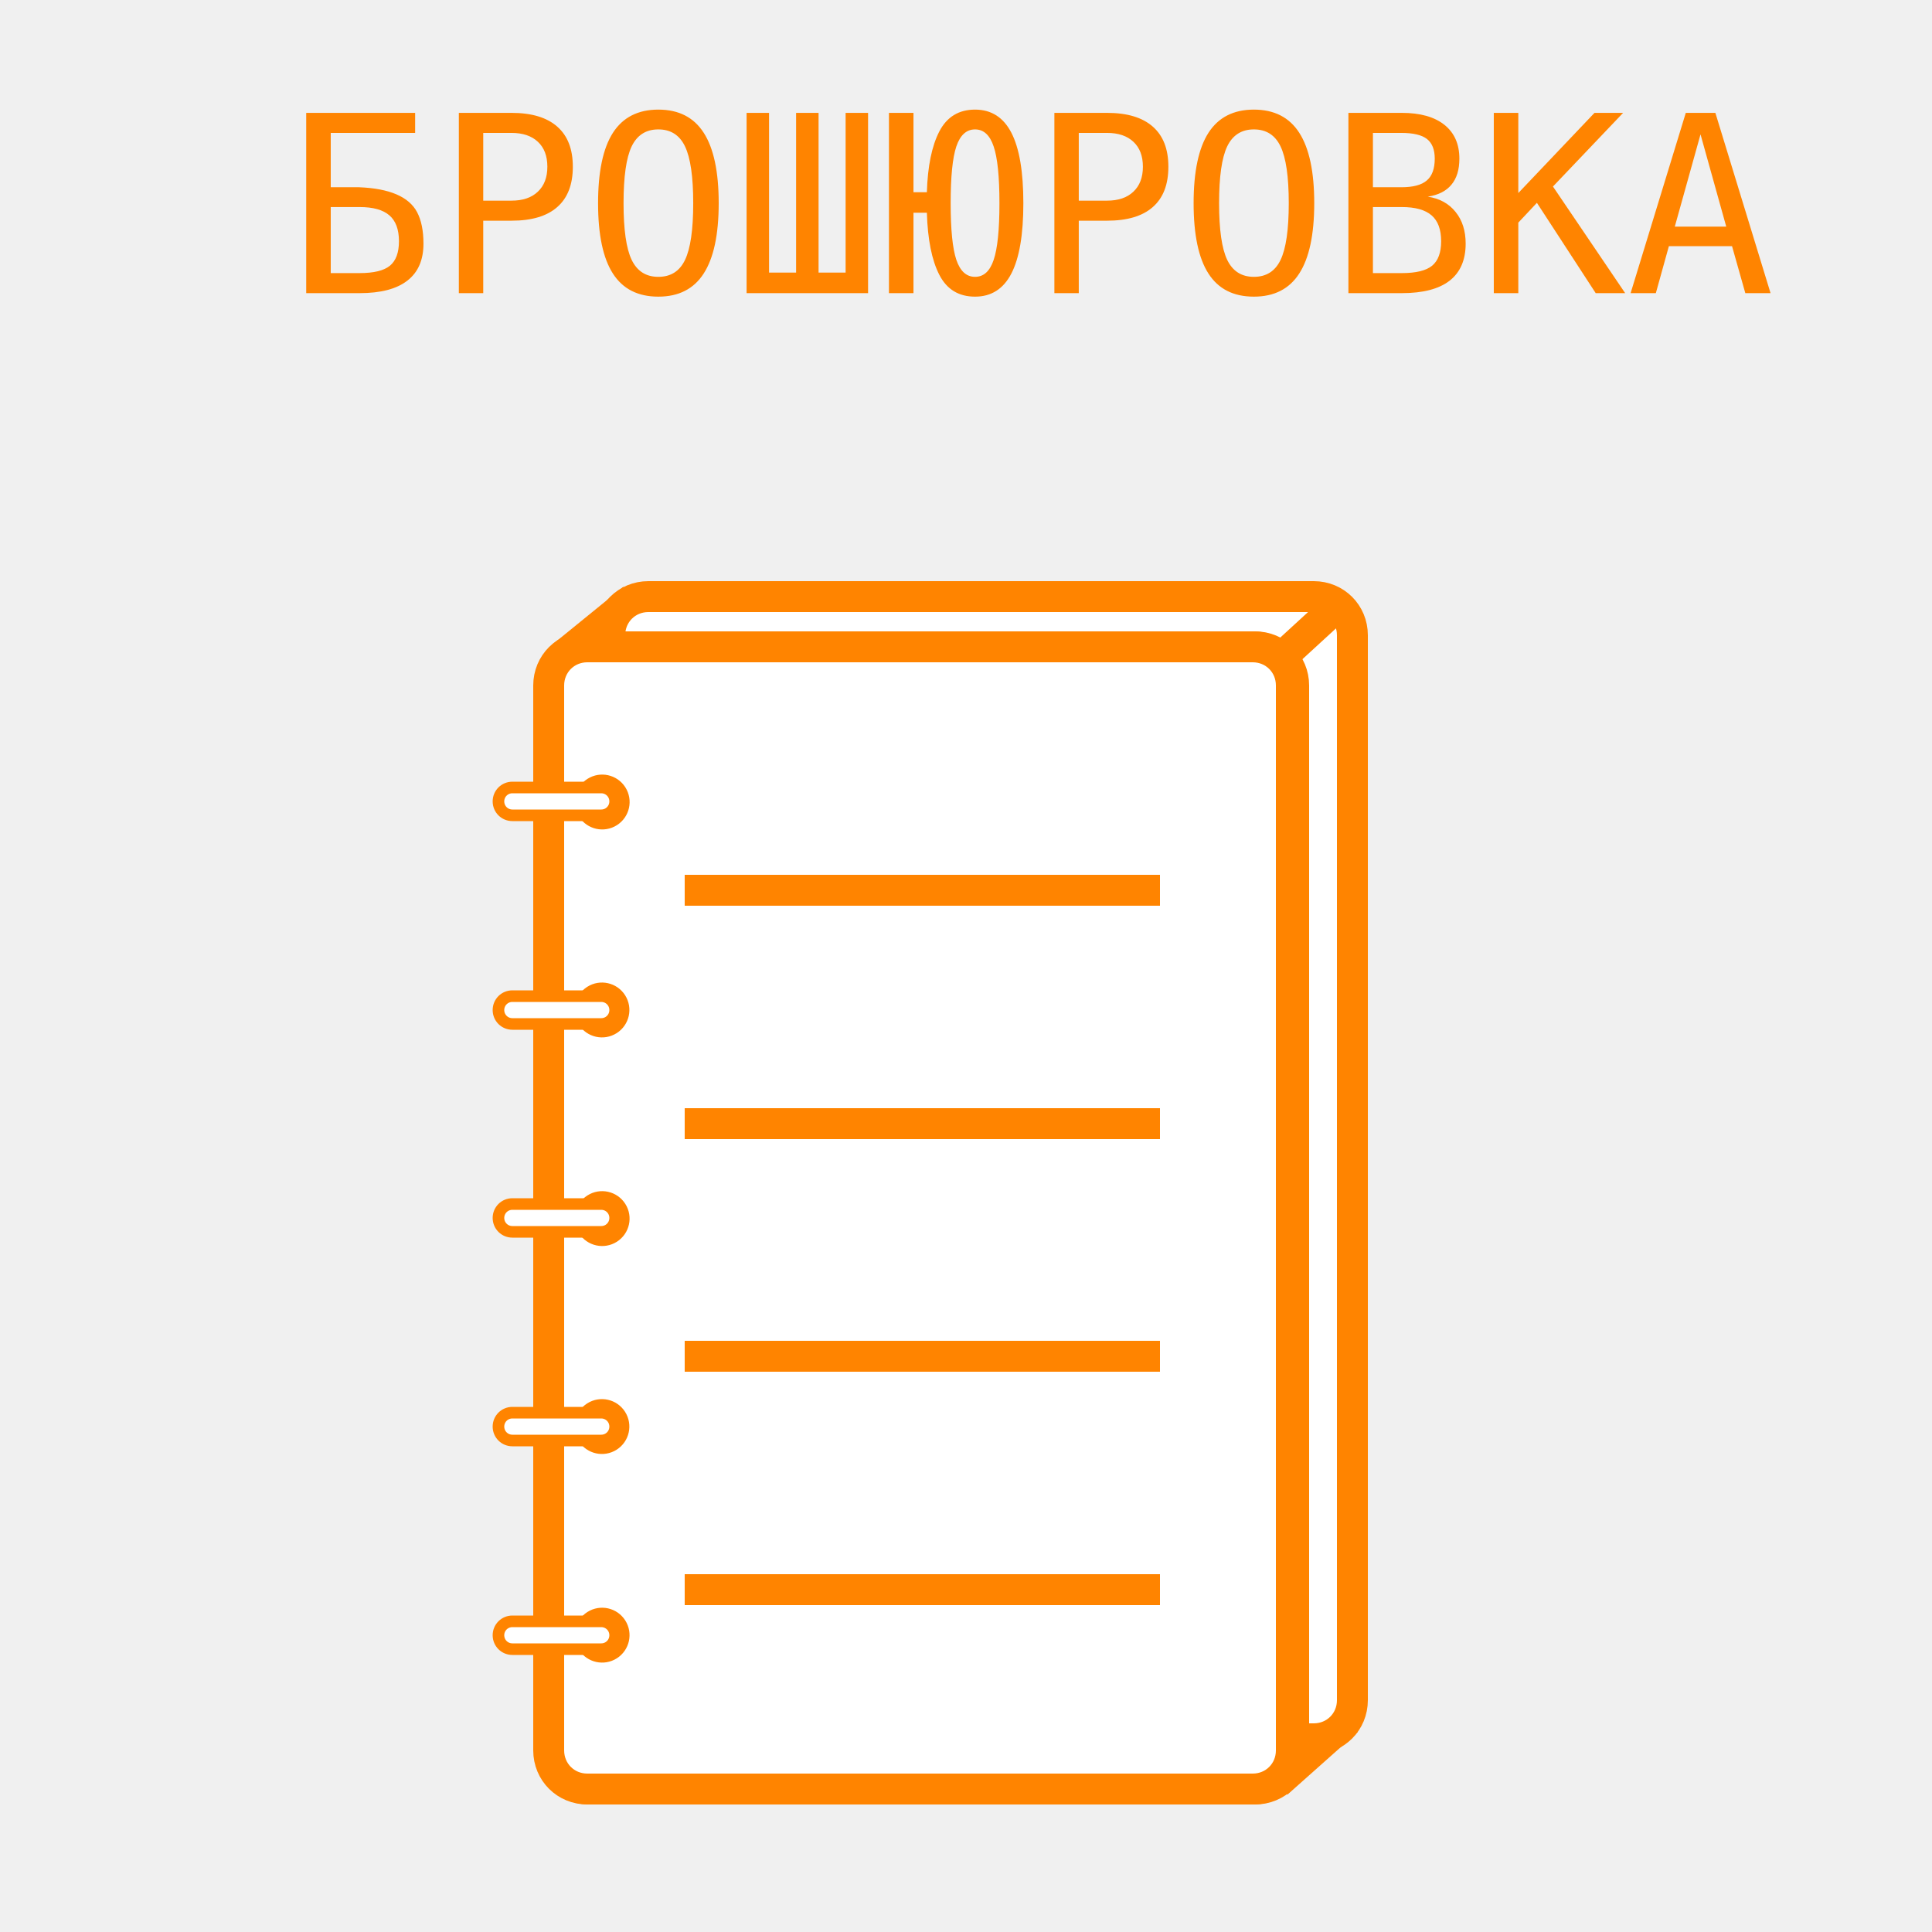
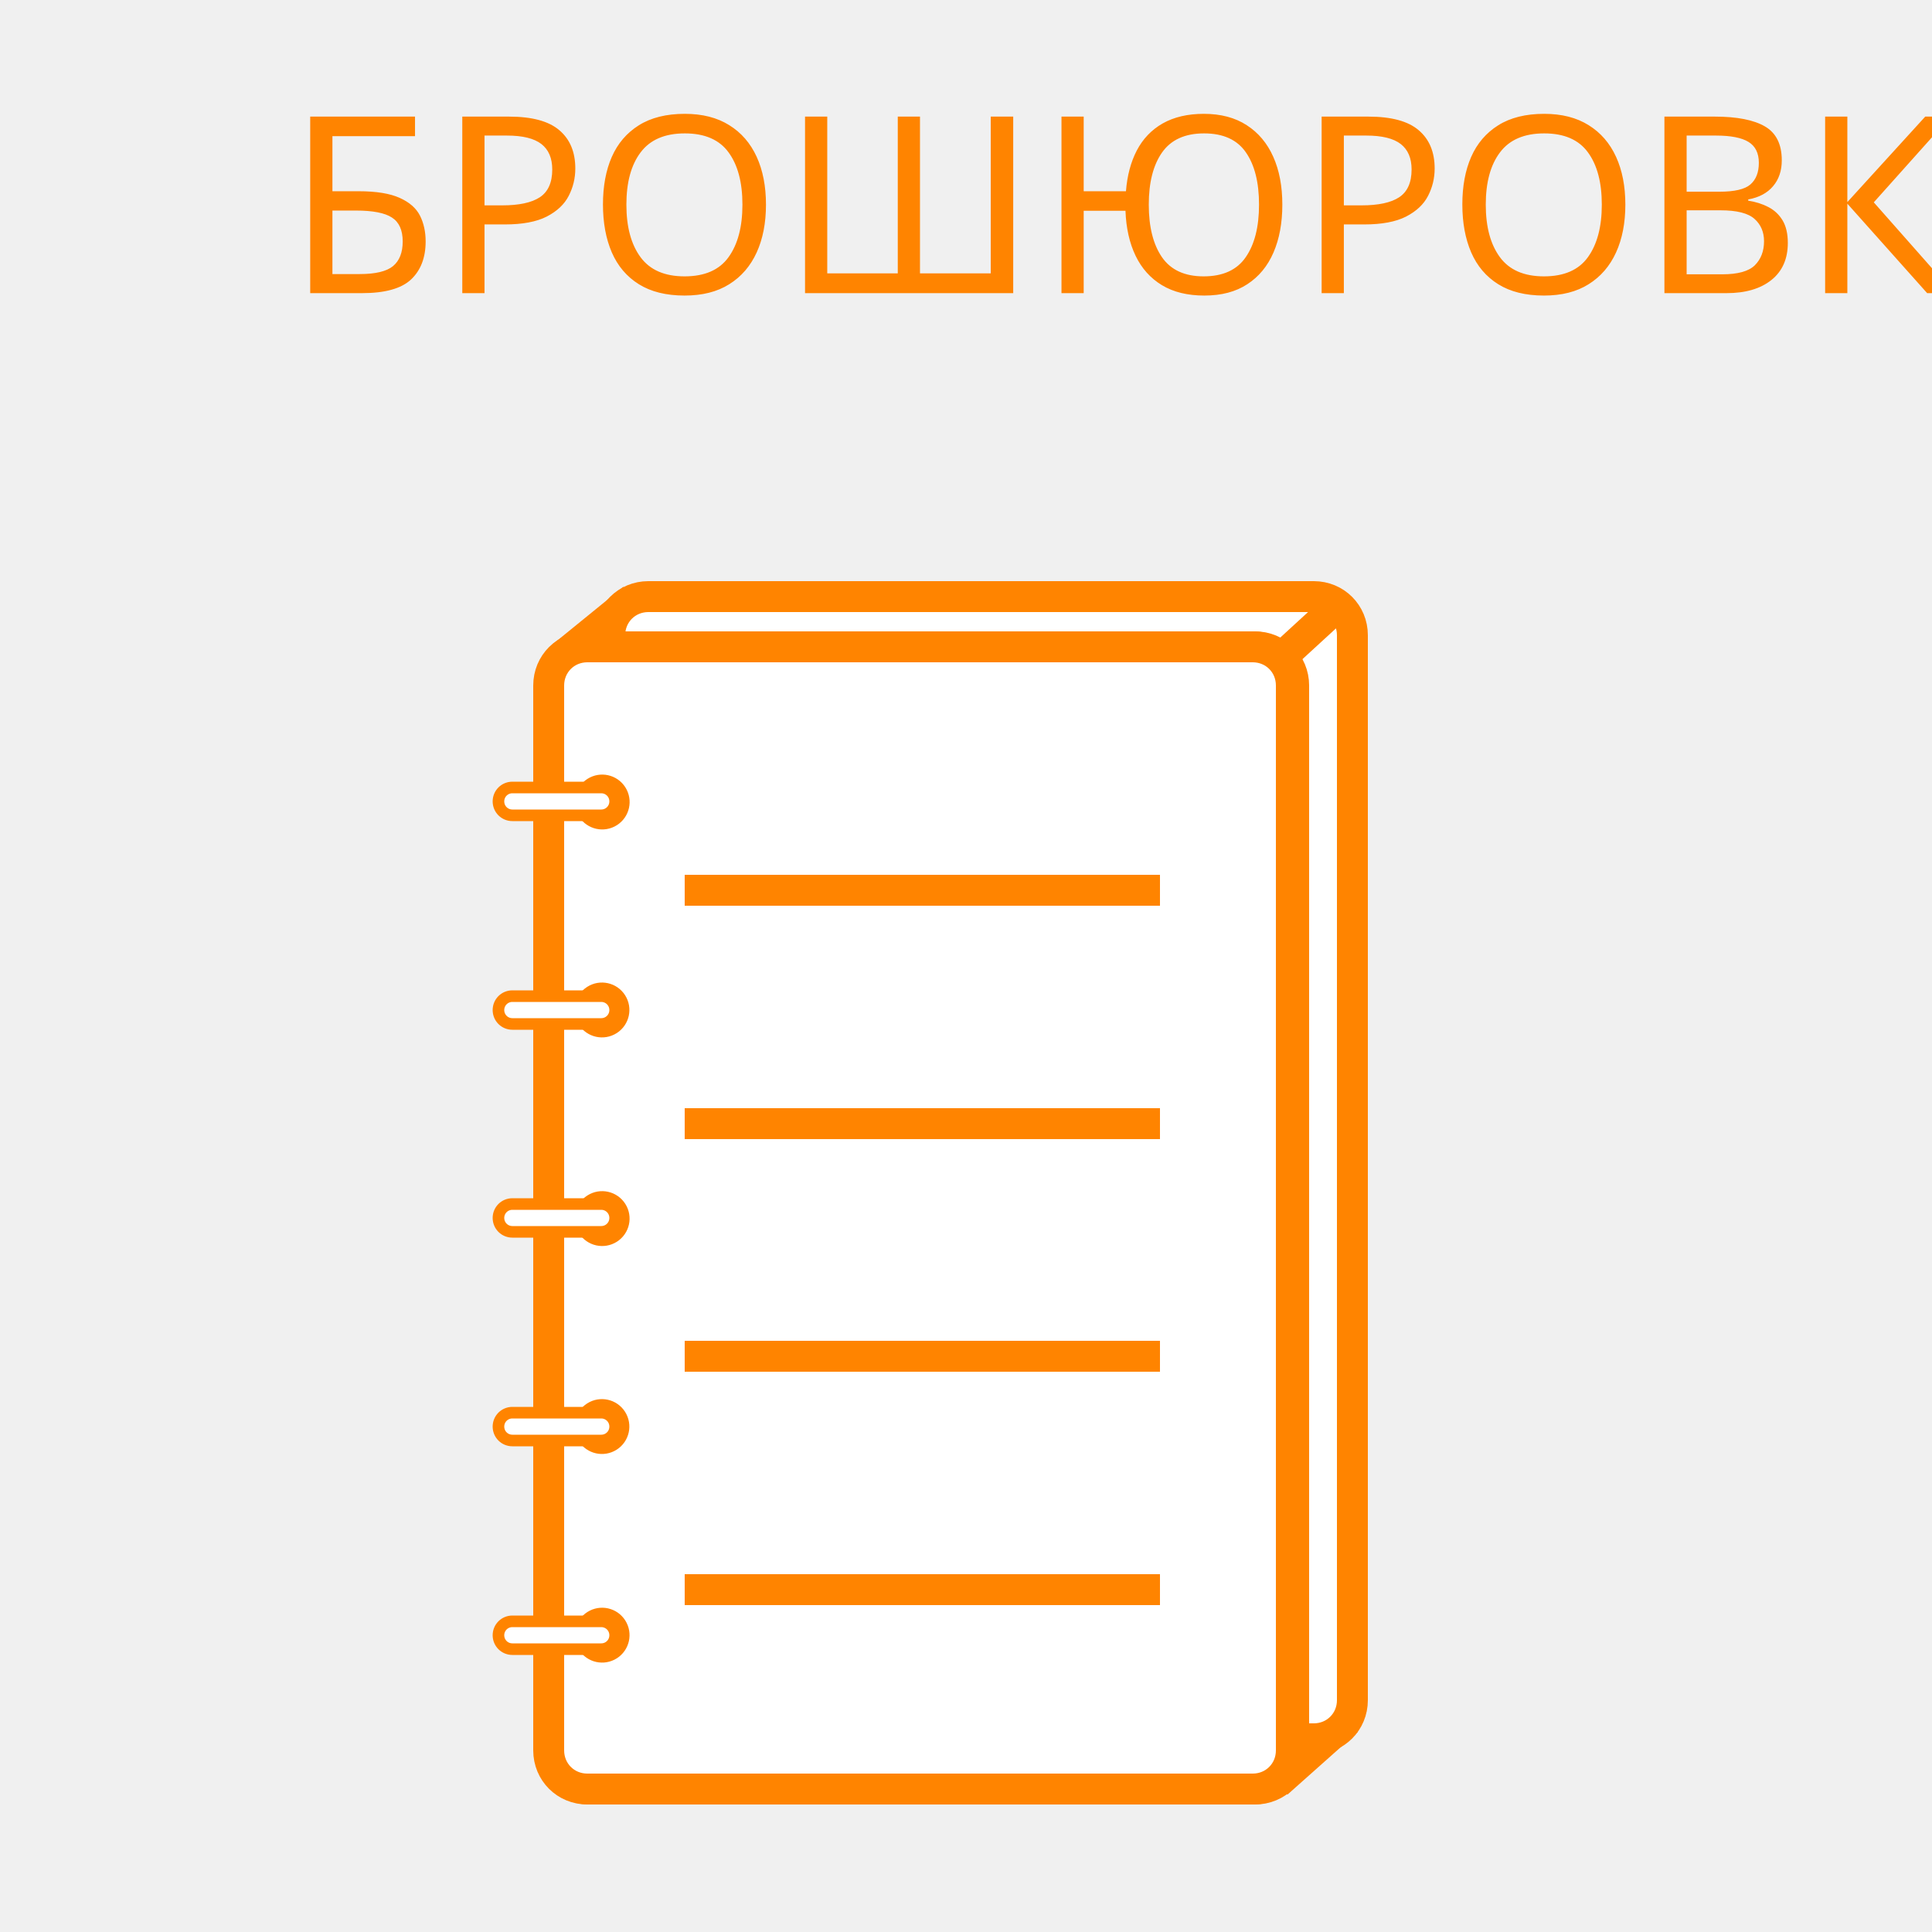
<svg xmlns="http://www.w3.org/2000/svg" version="1.1" x="0px" y="0px" viewBox="0 0 250 250" style="enable-background:new 0 0 250 250;" xml:space="preserve">
  <style type="text/css">
	.st0{display:none;fill:#FFFFFF;stroke:#041B88;stroke-width:2;stroke-miterlimit:10;}
	.st1{fill:none;}
	.st2{fill:#FF8400;}
- 	.st3{font-family:'Consolas';}
+ 	.st3{font-family: 'consolas', sans-serif;}
	.st4{font-size:32px;}
	.st5{fill:#FFFFFF;stroke:#FF8400;stroke-width:4;stroke-miterlimit:10;}
	.st6{fill:#FFFFFF;stroke:#FF8400;stroke-width:3;stroke-miterlimit:10;}
	.st7{fill:#FFFFFF;stroke:#FF8400;stroke-width:1.5;stroke-miterlimit:10;}
</style>
  <g id="Слой_1">
    <line class="st0" x1="0" y1="0" x2="250" y2="250" />
    <line class="st0" x1="0" y1="250" x2="250" y2="0" />
    <rect y="15.9" class="st1" width="250" height="25" />
    <text transform="matrix(1 0 0 1 37.0309 37.9327)" class="st2 st3 st4">БРОШЮРОВКА</text>
  </g>
  <g id="Слой_2">
    <path class="st5" d="M83.9,225H170c2.8,0,5-2.2,5-5V82.2c0-2.8-2.2-5-5-5H83.9c-2.8,0-5,2.2-5,5V220C78.9,222.8,81.2,225,83.9,225z   " />
    <path class="st5" d="M76.3,231.5h86.1c2.8,0,5-2.2,5-5V88.7c0-2.8-2.2-5-5-5H76.3c-2.8,0-5,2.2-5,5v137.8   C71.3,229.3,73.5,231.5,76.3,231.5z" />
    <line class="st5" x1="150.6" y1="157.6" x2="84.6" y2="157.6" />
    <line class="st5" x1="150.6" y1="125.3" x2="84.6" y2="125.3" />
    <line class="st5" x1="150.6" y1="190" x2="84.6" y2="190" />
    <path class="st5" d="M76,231.5h86.1c2.8,0,5-2.2,5-5V88.7c0-2.8-2.2-5-5-5H76c-2.8,0-5,2.2-5,5v137.8C71,229.3,73.2,231.5,76,231.5   z" />
    <line class="st6" x1="72.5" y1="84.5" x2="81.6" y2="77.1" />
    <line class="st5" x1="164.7" y1="86.1" x2="173.2" y2="78.3" />
    <line class="st6" x1="165.6" y1="231.1" x2="174.7" y2="223" />
    <line class="st5" x1="150.1" y1="145.4" x2="88.6" y2="145.4" />
    <line class="st5" x1="150.1" y1="115.2" x2="88.6" y2="115.2" />
    <line class="st5" x1="150.1" y1="175.5" x2="88.6" y2="175.5" />
    <ellipse transform="matrix(0.8437 -0.5369 0.5369 0.8437 -43.5313 58.0294)" class="st7" cx="77.9" cy="103.8" rx="2.8" ry="2.8" />
    <path class="st7" d="M66.3,105.5h11.5c1,0,1.8-0.8,1.8-1.8v0c0-1-0.8-1.8-1.8-1.8H66.3c-1,0-1.8,0.8-1.8,1.8v0   C64.5,104.7,65.3,105.5,66.3,105.5z" />
    <ellipse transform="matrix(0.8437 -0.5369 0.5369 0.8437 -58.0034 62.2437)" class="st7" cx="77.9" cy="130.7" rx="2.8" ry="2.8" />
    <path class="st7" d="M66.3,132.5h11.5c1,0,1.8-0.8,1.8-1.8v0c0-1-0.8-1.8-1.8-1.8H66.3c-1,0-1.8,0.8-1.8,1.8v0   C64.5,131.7,65.3,132.5,66.3,132.5z" />
    <ellipse transform="matrix(0.8437 -0.5369 0.5369 0.8437 -72.4755 66.458)" class="st7" cx="77.9" cy="157.7" rx="2.8" ry="2.8" />
    <path class="st7" d="M66.3,159.4h11.5c1,0,1.8-0.8,1.8-1.8v0c0-1-0.8-1.8-1.8-1.8H66.3c-1,0-1.8,0.8-1.8,1.8v0   C64.5,158.6,65.3,159.4,66.3,159.4z" />
    <ellipse transform="matrix(0.8437 -0.5369 0.5369 0.8437 -86.9476 70.6722)" class="st7" cx="77.9" cy="184.6" rx="2.8" ry="2.8" />
    <path class="st7" d="M66.3,186.4h11.5c1,0,1.8-0.8,1.8-1.8l0,0c0-1-0.8-1.8-1.8-1.8H66.3c-1,0-1.8,0.8-1.8,1.8l0,0   C64.5,185.6,65.3,186.4,66.3,186.4z" />
    <ellipse transform="matrix(0.8437 -0.5369 0.5369 0.8437 -101.4197 74.8865)" class="st7" cx="77.9" cy="211.6" rx="2.8" ry="2.8" />
    <path class="st7" d="M66.3,213.4h11.5c1,0,1.8-0.8,1.8-1.8v0c0-1-0.8-1.8-1.8-1.8H66.3c-1,0-1.8,0.8-1.8,1.8v0   C64.5,212.6,65.3,213.4,66.3,213.4z" />
    <line class="st5" x1="150.1" y1="175.5" x2="88.6" y2="175.5" />
    <line class="st5" x1="150.1" y1="205.7" x2="88.6" y2="205.7" />
  </g>
</svg>
